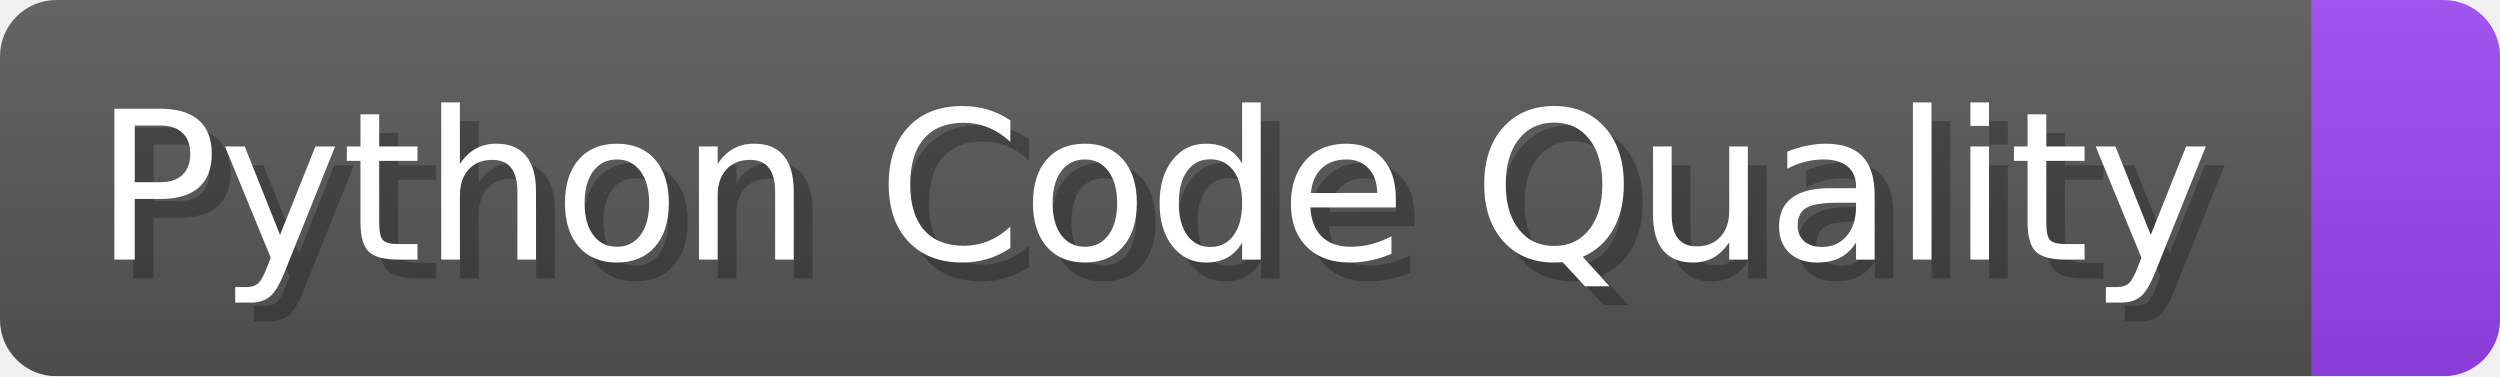
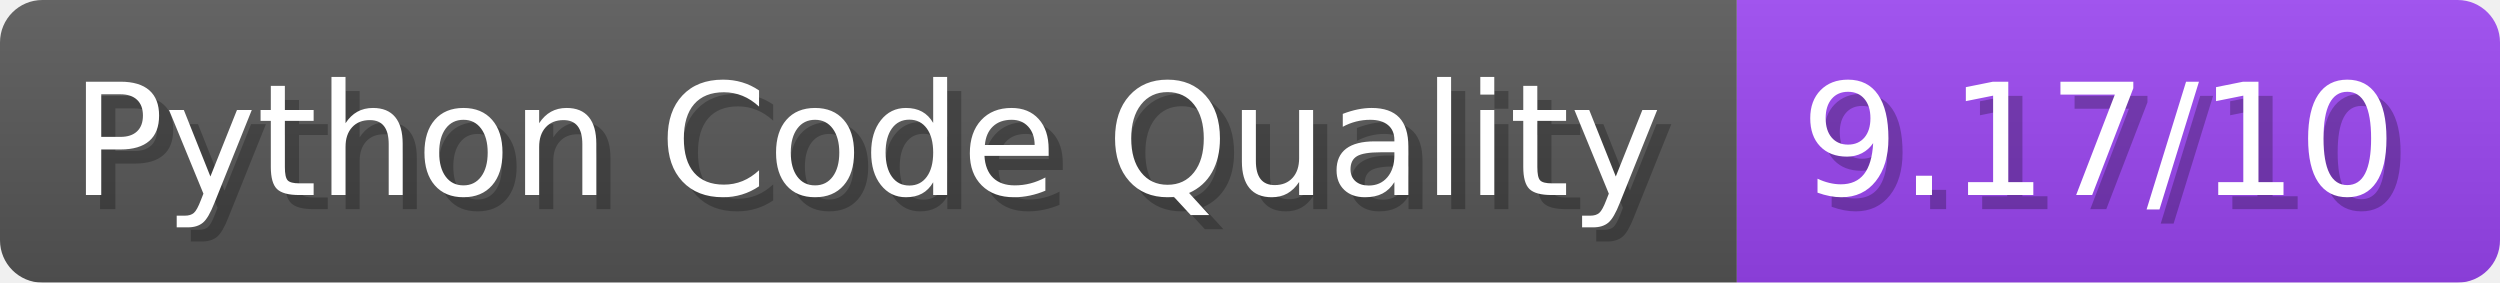
- <svg xmlns="http://www.w3.org/2000/svg" width="132.9" height="20" viewBox="0 0 1329 200" role="img" aria-label="Python Code Quality: ">
+ <svg xmlns="http://www.w3.org/2000/svg" width="176.9" height="20" viewBox="0 0 1769 200" role="img" aria-label="Python Code Quality: 9.17/10">
  <linearGradient id="a" x2="0" y2="100%">
    <stop offset="0" stop-opacity=".1" stop-color="#EEE" />
    <stop offset="1" stop-opacity=".1" />
  </linearGradient>
  <mask id="m">
-     <rect width="1329" height="200" rx="30" fill="#FFF" />
+     <rect width="1769" height="200" rx="30" fill="#FFF" />
  </mask>
  <g mask="url(#m)">
    <rect width="1229" height="200" fill="#555" />
-     <rect width="100" height="200" fill="#94E" x="1229" />
-     <rect width="1329" height="200" fill="url(#a)" />
+     <rect width="540" height="200" fill="#94E" x="1229" />
+     <rect width="1769" height="200" fill="url(#a)" />
  </g>
  <g aria-hidden="true" fill="#fff" text-anchor="start" font-family="Verdana,DejaVu Sans,sans-serif" font-size="110">
    <text x="60" y="148" textLength="1129" fill="#000" opacity="0.25">Python Code Quality</text>
    <text x="50" y="138" textLength="1129">Python Code Quality</text>
-     <text x="1284" y="148" textLength="0" fill="#000" opacity="0.25" />
-     <text x="1274" y="138" textLength="0" />
+     <text x="1284" y="148" textLength="440" fill="#000" opacity="0.25">9.17/10</text>
+     <text x="1274" y="138" textLength="440">9.17/10</text>
  </g>
</svg>
